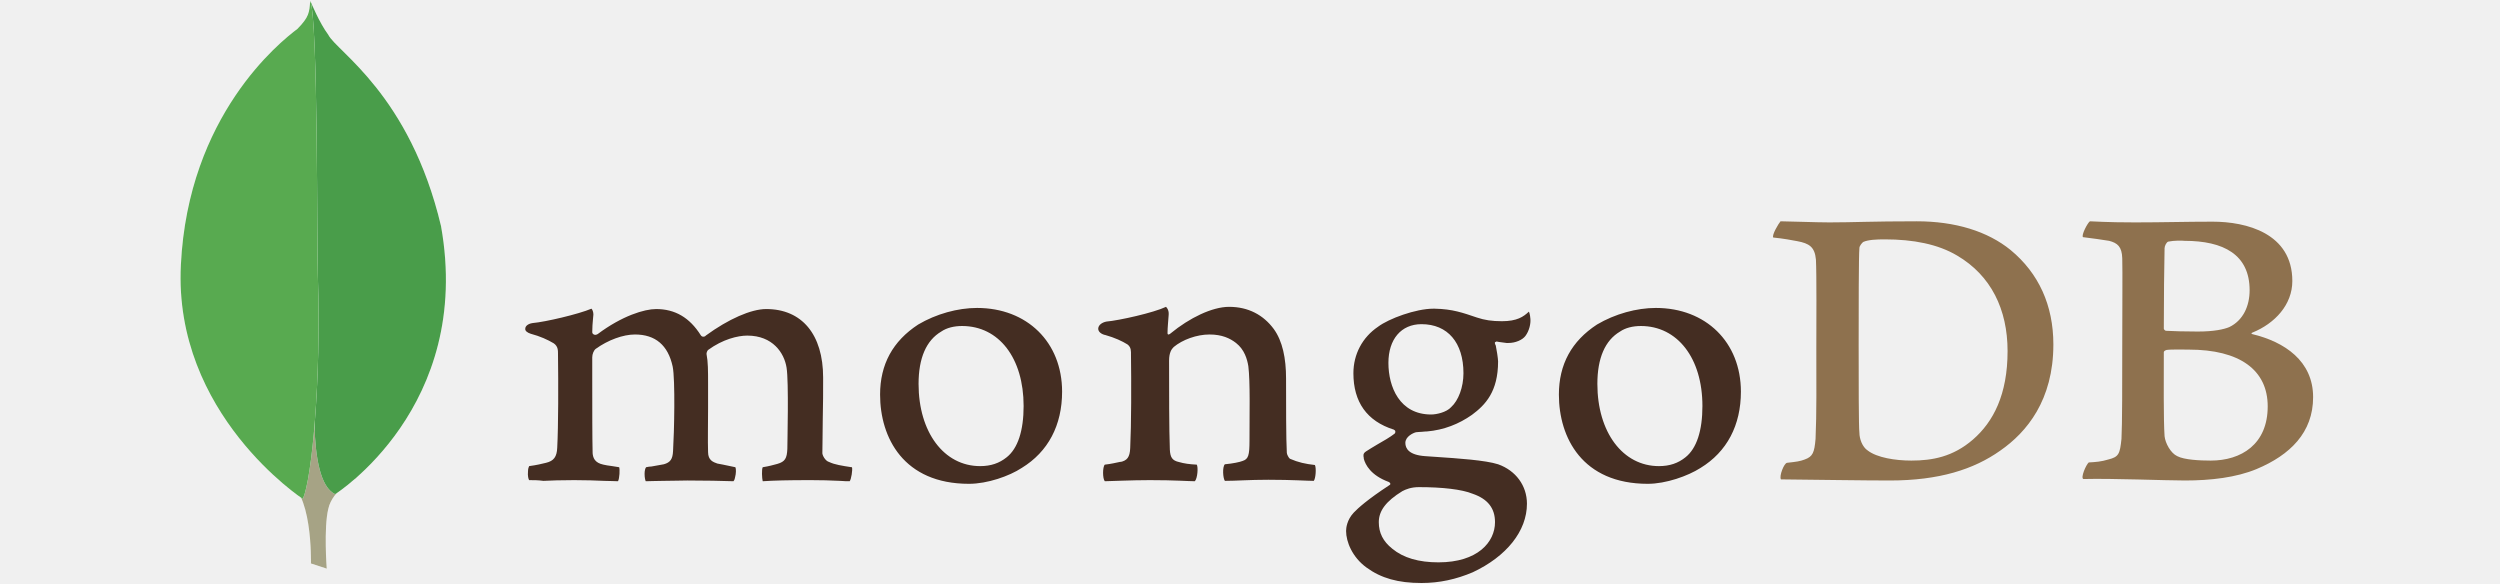
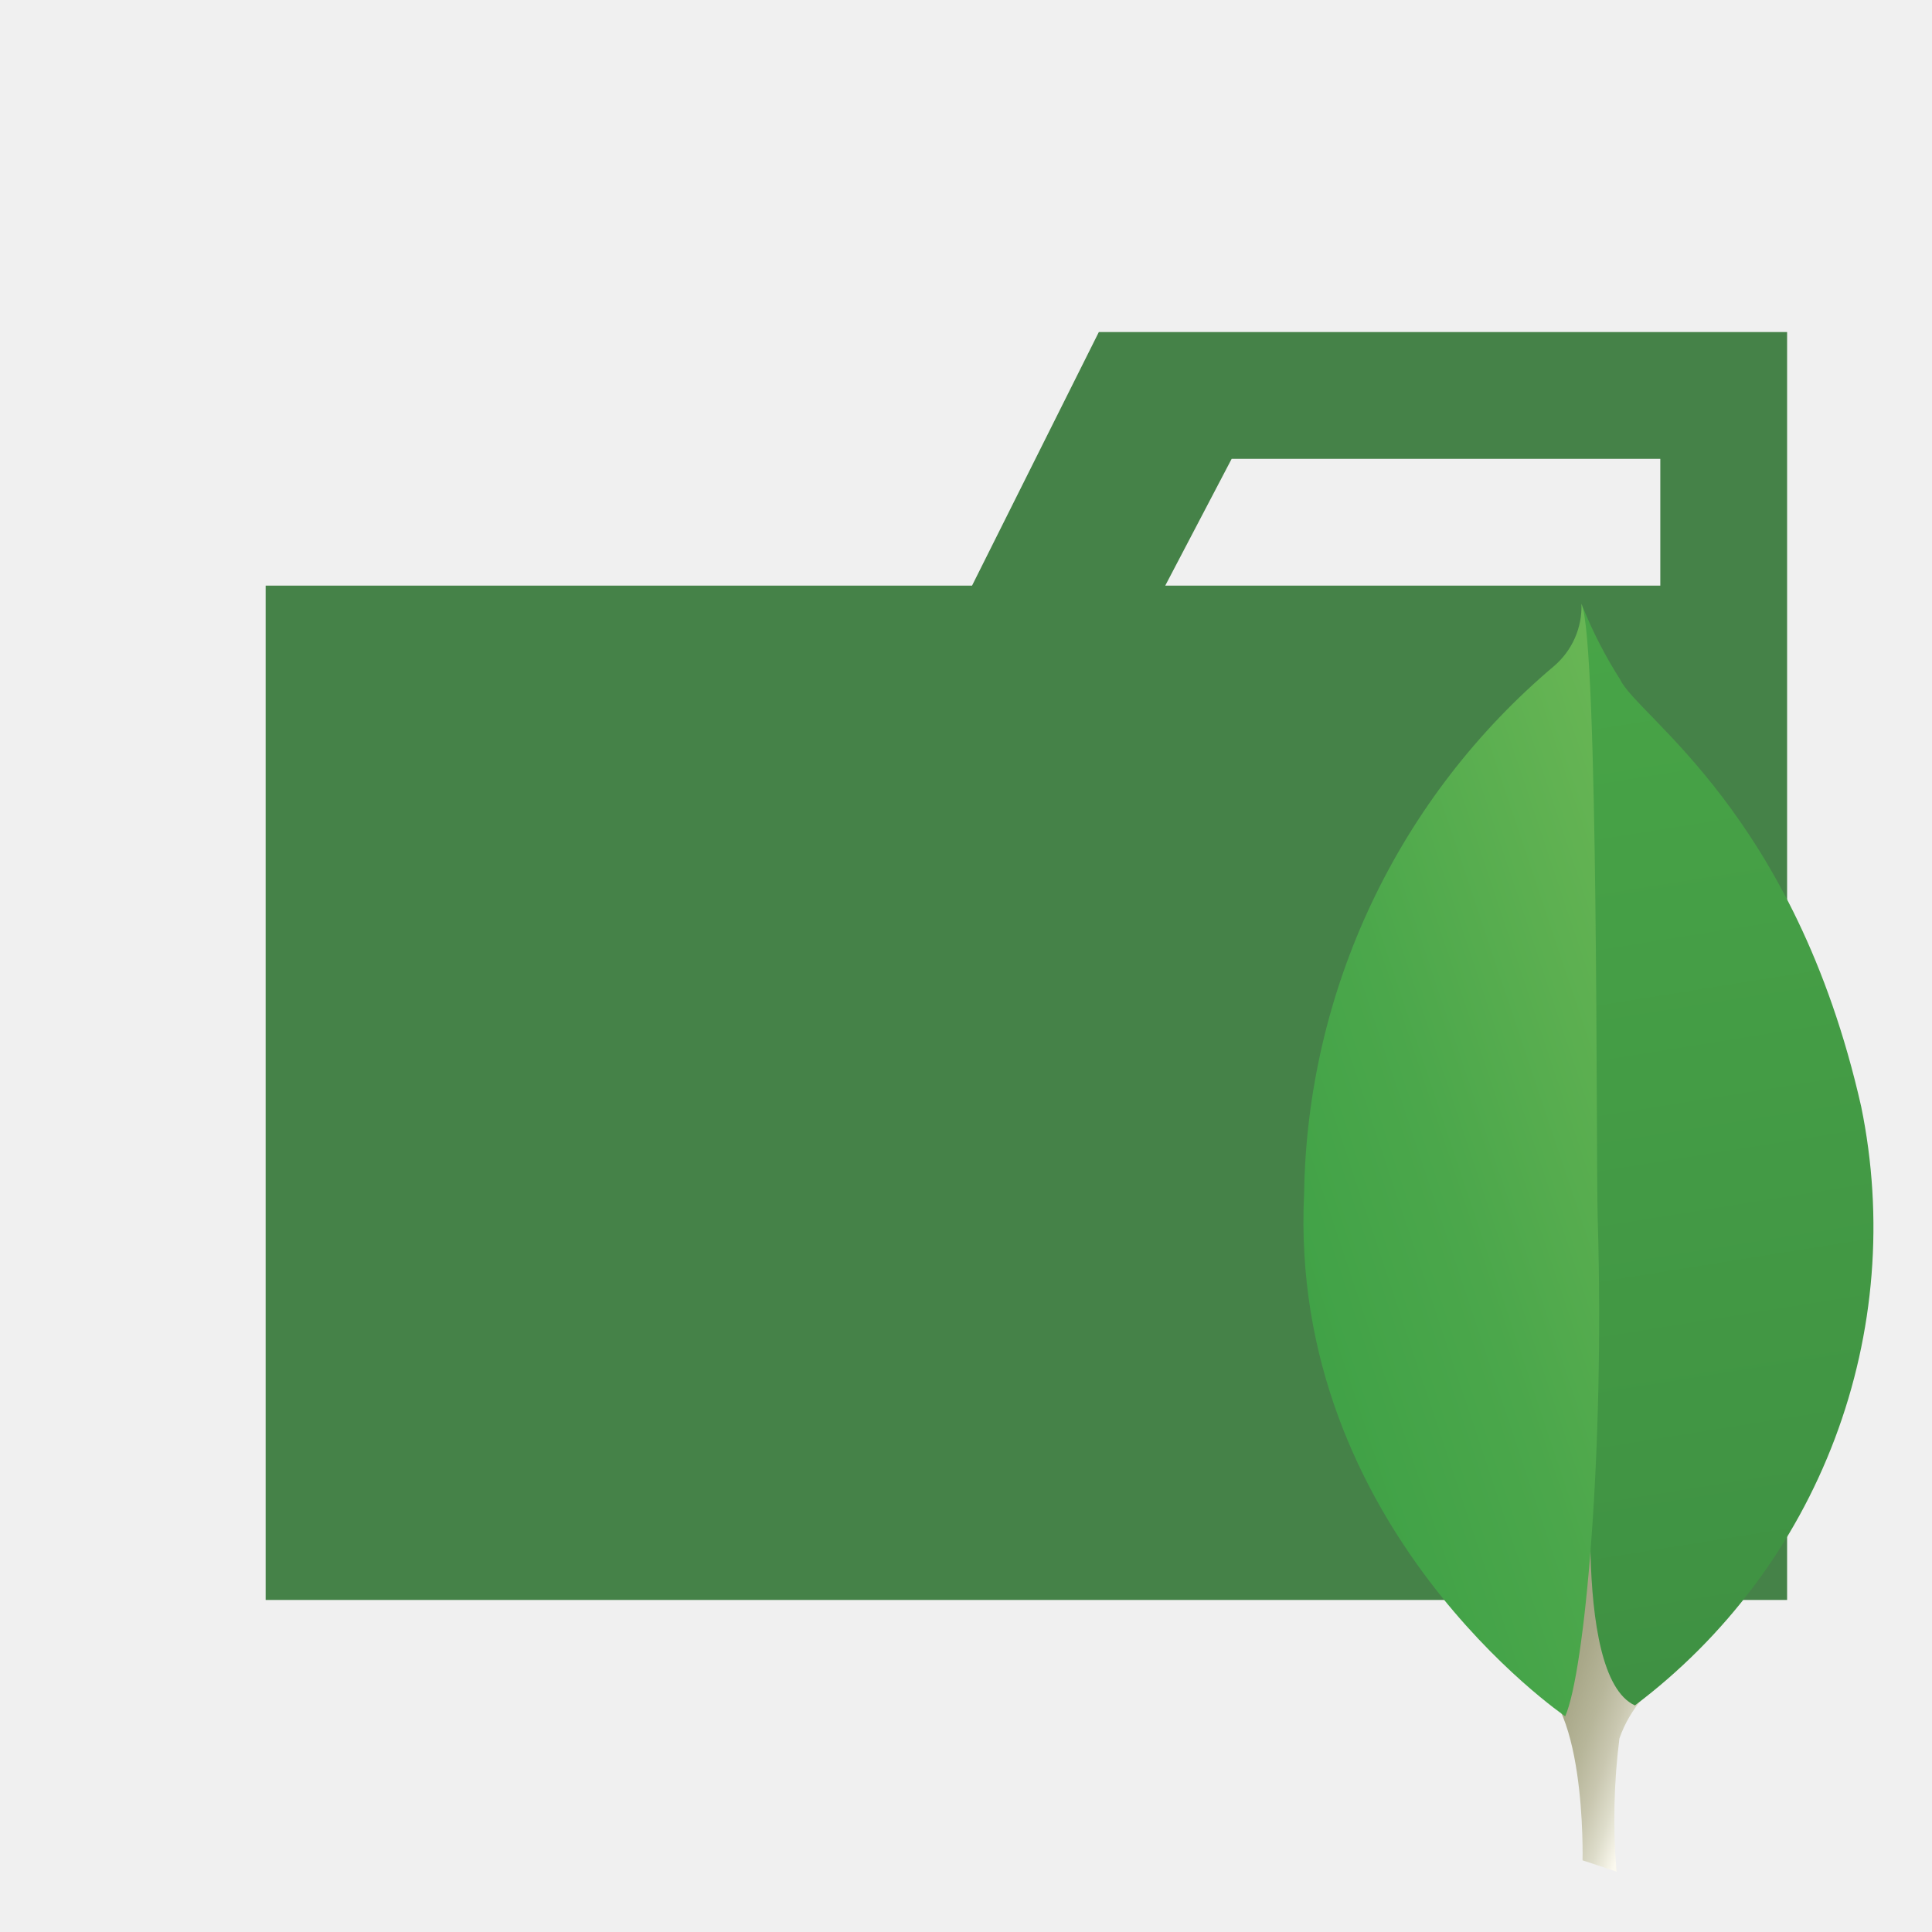
- <svg xmlns="http://www.w3.org/2000/svg" width="300" height="70" viewBox="0 0 440 120" fill="none">
-   <g clip-path="url(#clip0)">
-     <path fill-rule="evenodd" clip-rule="evenodd" d="M408.932 49.696C408.538 49.771 408.141 50.605 408.141 51.06C408.062 54.094 407.984 62.135 407.984 67.595C407.984 67.747 408.22 68.051 408.458 68.051C409.645 68.126 412.495 68.202 414.949 68.202C418.353 68.202 420.332 67.747 421.441 67.293C424.29 65.927 425.636 62.969 425.636 59.707C425.636 52.35 420.253 49.544 412.257 49.544C411.703 49.468 410.121 49.468 408.932 49.696ZM429.357 83.6C429.357 76.091 423.578 71.919 413.129 71.919C412.654 71.919 409.329 71.843 408.537 71.994C408.299 72.071 407.984 72.223 407.984 72.45C407.984 77.835 407.904 86.407 408.141 89.744C408.299 91.184 409.408 93.233 410.754 93.839C412.178 94.598 415.424 94.749 417.641 94.749C423.894 94.749 429.357 91.412 429.357 83.6ZM392.785 45.524C393.576 45.524 395.95 45.751 402.046 45.751C407.825 45.751 412.416 45.6 418.036 45.6C424.923 45.6 434.422 47.951 434.422 57.811C434.422 62.666 430.86 66.534 426.19 68.43C425.953 68.506 425.953 68.657 426.19 68.733C432.839 70.327 438.698 74.27 438.698 81.703C438.698 88.985 433.948 93.612 427.061 96.494C422.865 98.238 417.641 98.845 412.337 98.845C408.299 98.845 397.455 98.39 391.439 98.542C390.806 98.314 391.993 95.583 392.546 95.129C393.972 95.052 395.079 94.977 396.584 94.521C398.722 93.991 398.958 93.384 399.275 90.275C399.434 87.62 399.434 78.214 399.434 71.54C399.434 62.362 399.513 56.143 399.434 53.109C399.355 50.758 398.484 49.999 396.743 49.544C395.396 49.317 393.18 49.013 391.359 48.786C390.963 48.406 392.309 45.827 392.785 45.524ZM347.108 92.702C349.009 94.142 352.729 94.748 356.054 94.748C360.328 94.748 364.603 93.991 368.72 90.425C372.915 86.785 375.844 81.173 375.844 72.223C375.844 63.651 372.44 56.673 365.474 52.578C361.516 50.226 356.449 49.241 350.591 49.241C348.85 49.241 347.188 49.317 346.159 49.771C345.921 49.923 345.367 50.605 345.367 50.984C345.209 52.502 345.209 64.182 345.209 71.009C345.209 78.062 345.209 87.923 345.367 89.061C345.367 90.199 345.921 91.943 347.109 92.702H347.108ZM329.138 45.524C330.643 45.524 336.421 45.751 339.192 45.751C344.18 45.751 347.742 45.524 357.161 45.524C365.077 45.524 371.727 47.572 376.477 51.44C382.255 56.218 385.264 62.818 385.264 70.857C385.264 82.31 379.802 88.909 374.339 92.702C368.878 96.57 361.753 98.845 351.621 98.845C346.238 98.845 336.976 98.693 329.297 98.617H329.218C328.823 97.935 329.851 95.28 330.484 95.204C332.543 94.977 333.097 94.9 334.126 94.522C335.788 93.915 336.105 93.081 336.343 90.275C336.58 85.04 336.501 78.746 336.501 71.615C336.501 66.534 336.58 56.597 336.421 53.411C336.184 50.758 334.997 50.075 332.622 49.619C331.435 49.392 329.851 49.088 327.635 48.861C327.318 48.33 328.743 45.979 329.138 45.524V45.524Z" fill="#8E714E" />
-     <path fill-rule="evenodd" clip-rule="evenodd" d="M233.354 95.659C231.375 95.431 229.951 95.129 228.209 94.37C227.972 94.218 227.575 93.46 227.575 93.156C227.417 90.501 227.417 82.917 227.417 77.836C227.417 73.739 226.705 70.174 224.884 67.672C222.747 64.788 219.66 63.121 215.701 63.121C212.219 63.121 207.548 65.396 203.669 68.582C203.59 68.657 202.957 69.189 203.036 68.354C203.036 67.52 203.194 65.851 203.273 64.713C203.353 63.651 202.719 63.121 202.719 63.121C200.186 64.334 193.062 65.927 190.449 66.154C188.55 66.534 188.075 68.278 190.054 68.885H190.133C192.269 69.492 193.695 70.174 194.802 70.858C195.594 71.464 195.515 72.298 195.515 72.981C195.594 78.669 195.594 87.392 195.357 92.171C195.278 94.067 194.724 94.749 193.299 95.052L193.457 94.977C192.349 95.204 191.478 95.431 190.132 95.583C189.657 96.039 189.657 98.466 190.132 98.997C191.003 98.997 195.594 98.769 199.395 98.769C204.619 98.769 207.311 98.997 208.656 98.997C209.21 98.39 209.369 96.114 209.052 95.583C207.548 95.508 206.44 95.356 205.411 95.052C203.986 94.748 203.59 94.067 203.51 92.474C203.353 88.453 203.353 79.959 203.353 74.195C203.353 72.602 203.827 71.843 204.302 71.388C206.123 69.871 209.052 68.809 211.664 68.809C214.198 68.809 215.859 69.568 217.126 70.554C218.868 71.919 219.422 73.891 219.659 75.332C220.055 78.594 219.897 85.041 219.897 90.653C219.897 93.687 219.659 94.446 218.473 94.825C217.918 95.052 216.493 95.356 214.831 95.507C214.277 96.039 214.435 98.39 214.831 98.921C217.126 98.921 219.818 98.694 223.776 98.694C228.684 98.694 231.851 98.921 233.118 98.921C233.512 98.466 233.671 96.266 233.354 95.659ZM255.282 66.686C251.087 66.686 248.474 69.796 248.474 74.649C248.474 79.58 250.77 85.268 257.261 85.268C258.369 85.268 260.428 84.813 261.377 83.751C262.881 82.387 263.911 79.655 263.911 76.773C263.911 70.478 260.665 66.686 255.282 66.686V66.686ZM254.728 100.21C253.145 100.21 252.036 100.665 251.324 101.045C247.999 103.092 246.495 105.064 246.495 107.416C246.495 109.615 247.366 111.359 249.266 112.876C251.562 114.773 254.728 115.683 258.765 115.683C266.839 115.683 270.402 111.511 270.402 107.416C270.402 104.533 268.897 102.637 265.811 101.576C263.594 100.665 259.557 100.21 254.728 100.21ZM255.282 119.931C250.453 119.931 246.97 118.945 243.962 116.745C241.033 114.621 239.767 111.436 239.767 109.236C239.767 108.63 239.925 106.96 241.35 105.444C242.22 104.533 244.121 102.789 248.633 99.831C248.791 99.755 248.87 99.68 248.87 99.527C248.87 99.376 248.711 99.224 248.553 99.149C244.833 97.784 243.725 95.583 243.407 94.37V94.218C243.329 93.763 243.17 93.308 243.883 92.853C244.437 92.474 245.229 92.019 246.099 91.489C247.445 90.729 248.87 89.895 249.74 89.212C249.899 89.061 249.899 88.909 249.899 88.757C249.899 88.605 249.74 88.453 249.582 88.378C244.042 86.633 241.271 82.689 241.271 76.773C241.271 72.905 243.091 69.416 246.337 67.216C248.553 65.548 254.095 63.5 257.736 63.5H257.974C261.694 63.575 263.752 64.334 266.681 65.32C268.264 65.851 269.769 66.078 271.827 66.078C274.914 66.078 276.26 65.168 277.367 64.107C277.447 64.258 277.606 64.638 277.685 65.624C277.764 66.61 277.447 68.051 276.655 69.113C276.022 69.947 274.597 70.554 273.173 70.554H272.776C271.351 70.402 270.717 70.25 270.717 70.25L270.402 70.402C270.323 70.554 270.402 70.706 270.481 70.933L270.56 71.085C270.718 71.767 271.035 73.815 271.035 74.347C271.035 80.566 268.423 83.296 265.652 85.344C262.96 87.24 259.874 88.453 256.39 88.757C256.311 88.757 255.996 88.757 255.282 88.833C254.886 88.833 254.332 88.909 254.253 88.909H254.174C253.541 89.061 251.958 89.819 251.958 91.108C251.958 92.246 252.67 93.612 256.074 93.839C256.786 93.915 257.498 93.915 258.29 93.991C262.802 94.294 268.423 94.673 271.035 95.508C274.676 96.796 276.972 99.907 276.972 103.623C276.972 109.237 272.777 114.47 265.811 117.731C262.407 119.172 259.002 119.931 255.282 119.931ZM300.403 67.065C298.741 67.065 297.237 67.443 296.129 68.202C293.042 70.022 291.459 73.664 291.459 78.972C291.459 88.909 296.683 95.887 304.124 95.887C306.341 95.887 308.082 95.28 309.586 94.067C311.881 92.246 313.07 88.605 313.07 83.523C313.07 73.664 307.924 67.064 300.404 67.064L300.403 67.065ZM301.829 99.528C288.371 99.528 283.543 90.047 283.543 81.173C283.543 74.953 286.155 70.174 291.379 66.761C295.1 64.562 299.533 63.349 303.491 63.349C313.782 63.349 320.985 70.402 320.985 80.566C320.985 87.468 318.136 92.928 312.673 96.266C310.061 97.935 305.549 99.528 301.828 99.528H301.829ZM160.764 67.064C159.102 67.064 157.598 67.443 156.489 68.202C153.402 70.022 151.819 73.664 151.819 78.972C151.819 88.909 157.043 95.887 164.485 95.887C166.701 95.887 168.443 95.28 169.947 94.067C172.242 92.246 173.43 88.605 173.43 83.523C173.43 73.664 168.364 67.064 160.764 67.064ZM162.189 99.528C148.732 99.528 143.903 90.047 143.903 81.173C143.903 74.953 146.515 70.174 151.739 66.761C155.46 64.562 159.894 63.349 163.851 63.349C174.143 63.349 181.346 70.402 181.346 80.566C181.346 87.468 178.496 92.928 173.034 96.266C170.5 97.935 165.988 99.528 162.189 99.528ZM71.708 98.769C71.55 98.542 71.391 97.859 71.471 97.025C71.471 96.418 71.629 96.039 71.708 95.887C73.371 95.659 74.241 95.431 75.191 95.204C76.775 94.825 77.408 93.991 77.487 92.095C77.725 87.544 77.725 78.897 77.645 72.905V72.753C77.645 72.071 77.645 71.236 76.775 70.629C75.507 69.871 74.004 69.189 72.025 68.656C71.313 68.43 70.838 68.051 70.916 67.596C70.916 67.141 71.392 66.61 72.421 66.458C75.033 66.23 81.84 64.638 84.532 63.5C84.691 63.651 84.928 64.107 84.928 64.714L84.849 65.547C84.769 66.382 84.691 67.368 84.691 68.354C84.691 68.657 85.008 68.885 85.323 68.885C85.482 68.885 85.641 68.809 85.799 68.733C90.865 64.941 95.456 63.575 97.831 63.575C101.71 63.575 104.719 65.32 107.014 68.961C107.172 69.189 107.331 69.265 107.568 69.265C107.726 69.265 107.963 69.189 108.043 69.037C112.714 65.624 117.384 63.575 120.471 63.575C127.833 63.575 132.187 68.809 132.187 77.684C132.187 80.186 132.187 83.448 132.108 86.407C132.108 89.061 132.029 91.488 132.029 93.233C132.029 93.611 132.582 94.825 133.453 95.052C134.561 95.583 136.066 95.811 138.045 96.114H138.124C138.283 96.645 137.966 98.617 137.649 98.997C137.174 98.997 136.461 98.997 135.671 98.921C133.667 98.821 131.66 98.77 129.654 98.769C124.746 98.769 122.213 98.845 119.758 98.997C119.601 98.39 119.521 96.57 119.758 96.114C121.184 95.887 121.896 95.659 122.767 95.432C124.351 94.977 124.746 94.294 124.826 92.322C124.826 90.881 125.142 78.594 124.666 75.635C124.192 72.602 121.817 69.037 116.592 69.037C114.613 69.037 111.526 69.796 108.518 71.994C108.36 72.146 108.201 72.525 108.201 72.753V72.829C108.518 74.421 108.518 76.243 108.518 79.049V83.979C108.518 87.392 108.438 90.578 108.518 93.004C108.518 94.674 109.547 95.052 110.418 95.356C110.893 95.431 111.209 95.508 111.605 95.583C112.317 95.735 113.03 95.887 114.138 96.114C114.297 96.418 114.297 97.404 114.06 98.238C113.98 98.694 113.821 98.92 113.742 98.997C111.051 98.921 108.28 98.845 104.244 98.845C103.056 98.845 100.998 98.921 99.256 98.921C97.831 98.921 96.485 98.997 95.695 98.997C95.615 98.845 95.456 98.314 95.456 97.48C95.456 96.797 95.615 96.266 95.773 96.114C96.169 96.039 96.485 95.963 96.882 95.963C97.831 95.811 98.623 95.659 99.414 95.508C100.761 95.129 101.235 94.446 101.314 92.777C101.552 88.985 101.789 78.139 101.235 75.408C100.286 71.009 97.674 68.809 93.477 68.809C91.024 68.809 87.936 69.947 85.403 71.768C85.007 72.071 84.691 72.829 84.691 73.511V77.987C84.691 83.448 84.691 90.275 84.769 93.233C84.849 94.142 85.165 95.204 86.986 95.583C87.382 95.659 88.015 95.811 88.807 95.887L90.231 96.114C90.391 96.57 90.311 98.39 89.994 98.997C89.203 98.997 88.253 98.921 87.144 98.921C85.482 98.845 83.345 98.769 80.97 98.769C78.199 98.769 76.22 98.845 74.637 98.921C73.529 98.769 72.658 98.769 71.708 98.769Z" fill="#442D22" />
-     <path fill-rule="evenodd" clip-rule="evenodd" d="M30.069 116.973L26.824 115.91C26.824 115.91 27.22 100.059 21.282 98.921C17.325 94.521 21.917 -87.665 36.166 98.314C36.166 98.314 31.257 100.664 30.386 104.685C29.436 108.63 30.069 116.973 30.069 116.973Z" fill="white" />
-     <path fill-rule="evenodd" clip-rule="evenodd" d="M30.069 116.973L26.824 115.91C26.824 115.91 27.22 100.059 21.282 98.921C17.325 94.521 21.917 -87.665 36.166 98.314C36.166 98.314 31.257 100.664 30.386 104.685C29.436 108.63 30.069 116.973 30.069 116.973Z" fill="#A6A385" />
-     <path fill-rule="evenodd" clip-rule="evenodd" d="M31.811 101.651C31.811 101.651 60.231 83.751 53.58 46.509C47.169 19.433 32.049 10.558 30.386 7.145C28.566 4.718 26.824 0.471 26.824 0.471L28.012 75.787C28.012 75.863 25.558 98.845 31.812 101.652" fill="white" />
-     <path fill-rule="evenodd" clip-rule="evenodd" d="M31.811 101.651C31.811 101.651 60.231 83.751 53.58 46.509C47.169 19.433 32.049 10.558 30.386 7.145C28.566 4.718 26.824 0.471 26.824 0.471L28.012 75.787C28.012 75.863 25.558 98.845 31.812 101.652" fill="#499D4A" />
-     <path fill-rule="evenodd" clip-rule="evenodd" d="M25.162 102.637C25.162 102.637 -1.516 85.192 0.068 54.474C1.571 23.756 20.412 8.662 24.053 5.932C26.428 3.505 26.507 2.594 26.666 0.167C28.328 3.58 28.012 51.213 28.249 56.825C28.961 78.441 26.983 98.542 25.162 102.637Z" fill="white" />
-     <path fill-rule="evenodd" clip-rule="evenodd" d="M25.162 102.637C25.162 102.637 -1.516 85.192 0.068 54.474C1.571 23.756 20.412 8.662 24.053 5.932C26.428 3.505 26.507 2.594 26.666 0.167C28.328 3.58 28.012 51.213 28.249 56.825C28.961 78.441 26.983 98.542 25.162 102.637Z" fill="#58AA50" />
-   </g>
+ <svg xmlns="http://www.w3.org/2000/svg" width="134" height="134" viewBox="0 0 134 134" fill="none">
+   <path d="M115.156 23.031H76.213L67.419 40.619H18.425V110.969H123.95V23.031H115.156ZM115.156 40.619H80.819L85.425 31.825H115.156V40.619Z" fill="#458248" />
+   <path d="M112.12 129.813L109.763 129.03C109.763 129.03 110.064 117.091 105.76 116.258C102.92 112.966 106.178 -24.258 116.509 115.789C114.548 116.782 113.047 118.496 112.321 120.571C111.932 123.636 111.865 126.733 112.12 129.813V129.813Z" fill="url(#paint0_linear)" />
+   <path d="M113.393 118.284C119.672 113.556 124.48 107.143 127.258 99.79C130.036 92.438 130.671 84.448 129.088 76.749C124.482 56.381 113.548 49.685 112.372 47.13C111.355 45.539 110.487 43.857 109.78 42.105L110.651 98.855C110.651 98.855 108.846 116.195 113.393 118.284Z" fill="url(#paint1_linear)" />
+   <path d="M108.561 119.038C108.561 119.038 89.336 105.944 90.45 82.783C90.554 75.8 92.155 68.921 95.145 62.61C98.135 56.299 102.444 50.703 107.782 46.201C108.404 45.669 108.899 45.004 109.229 44.255C109.559 43.507 109.715 42.693 109.687 41.875C110.885 44.45 110.688 80.325 110.814 84.52C111.304 100.843 109.909 115.956 108.561 119.038V119.038Z" fill="url(#paint2_linear)" />
  <defs>
-     <clipPath id="clip0">
-       <rect width="439.202" height="120" fill="white" />
-     </clipPath>
+     <linearGradient id="paint0_linear" x1="96.262" y1="86.636" x2="123.374" y2="95.833" gradientUnits="userSpaceOnUse">
+       <stop offset="0.231" stop-color="#999875" />
+       <stop offset="0.563" stop-color="#9B9977" />
+       <stop offset="0.683" stop-color="#A09F7E" />
+       <stop offset="0.768" stop-color="#A9A889" />
+       <stop offset="0.837" stop-color="#B7B69A" />
+       <stop offset="0.896" stop-color="#C9C7B0" />
+       <stop offset="0.948" stop-color="#DEDDCB" />
+       <stop offset="0.994" stop-color="#F8F6EB" />
+       <stop offset="1" stop-color="#FBF9EF" />
+     </linearGradient>
+     <linearGradient id="paint1_linear" x1="106.206" y1="41.7" x2="118.192" y2="116.537" gradientUnits="userSpaceOnUse">
+       <stop stop-color="#48A547" />
+       <stop offset="1" stop-color="#3F9143" />
+     </linearGradient>
+     <linearGradient id="paint2_linear" x1="88.795" y1="85.075" x2="120.957" y2="74.304" gradientUnits="userSpaceOnUse">
+       <stop stop-color="#41A247" />
+       <stop offset="0.352" stop-color="#4BA74B" />
+       <stop offset="0.956" stop-color="#67B554" />
+       <stop offset="1" stop-color="#69B655" />
+     </linearGradient>
  </defs>
</svg>
